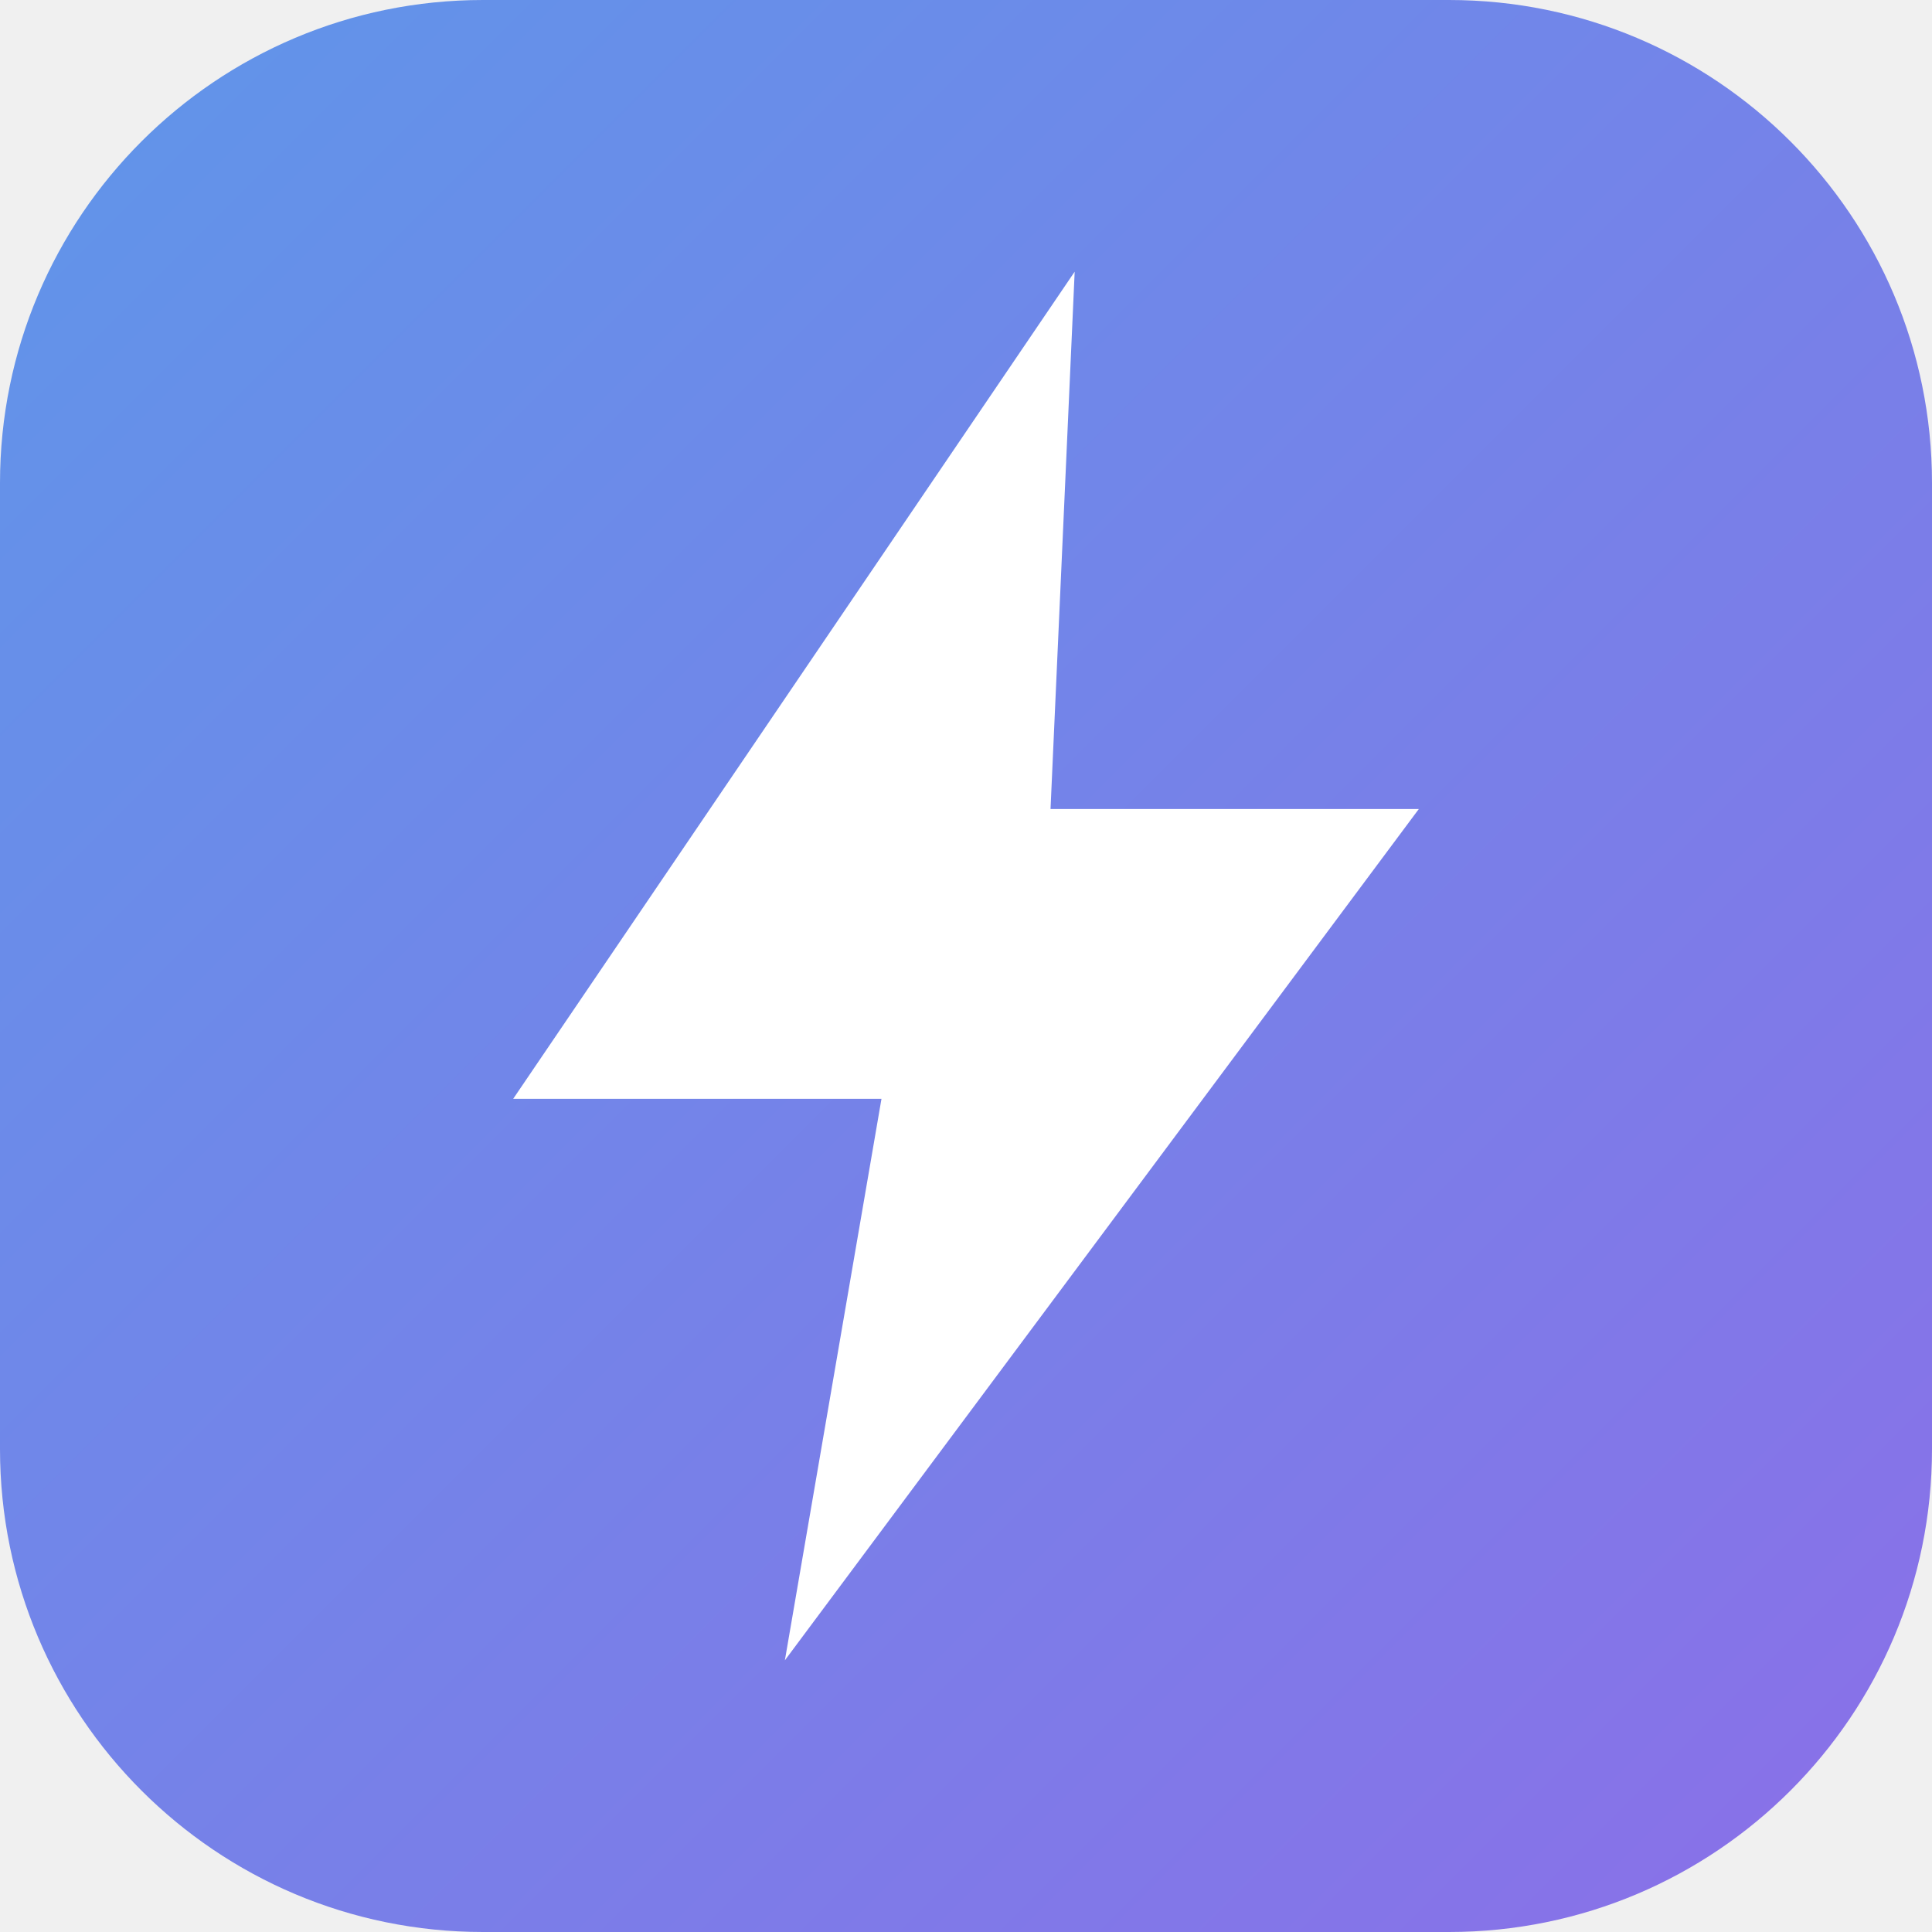
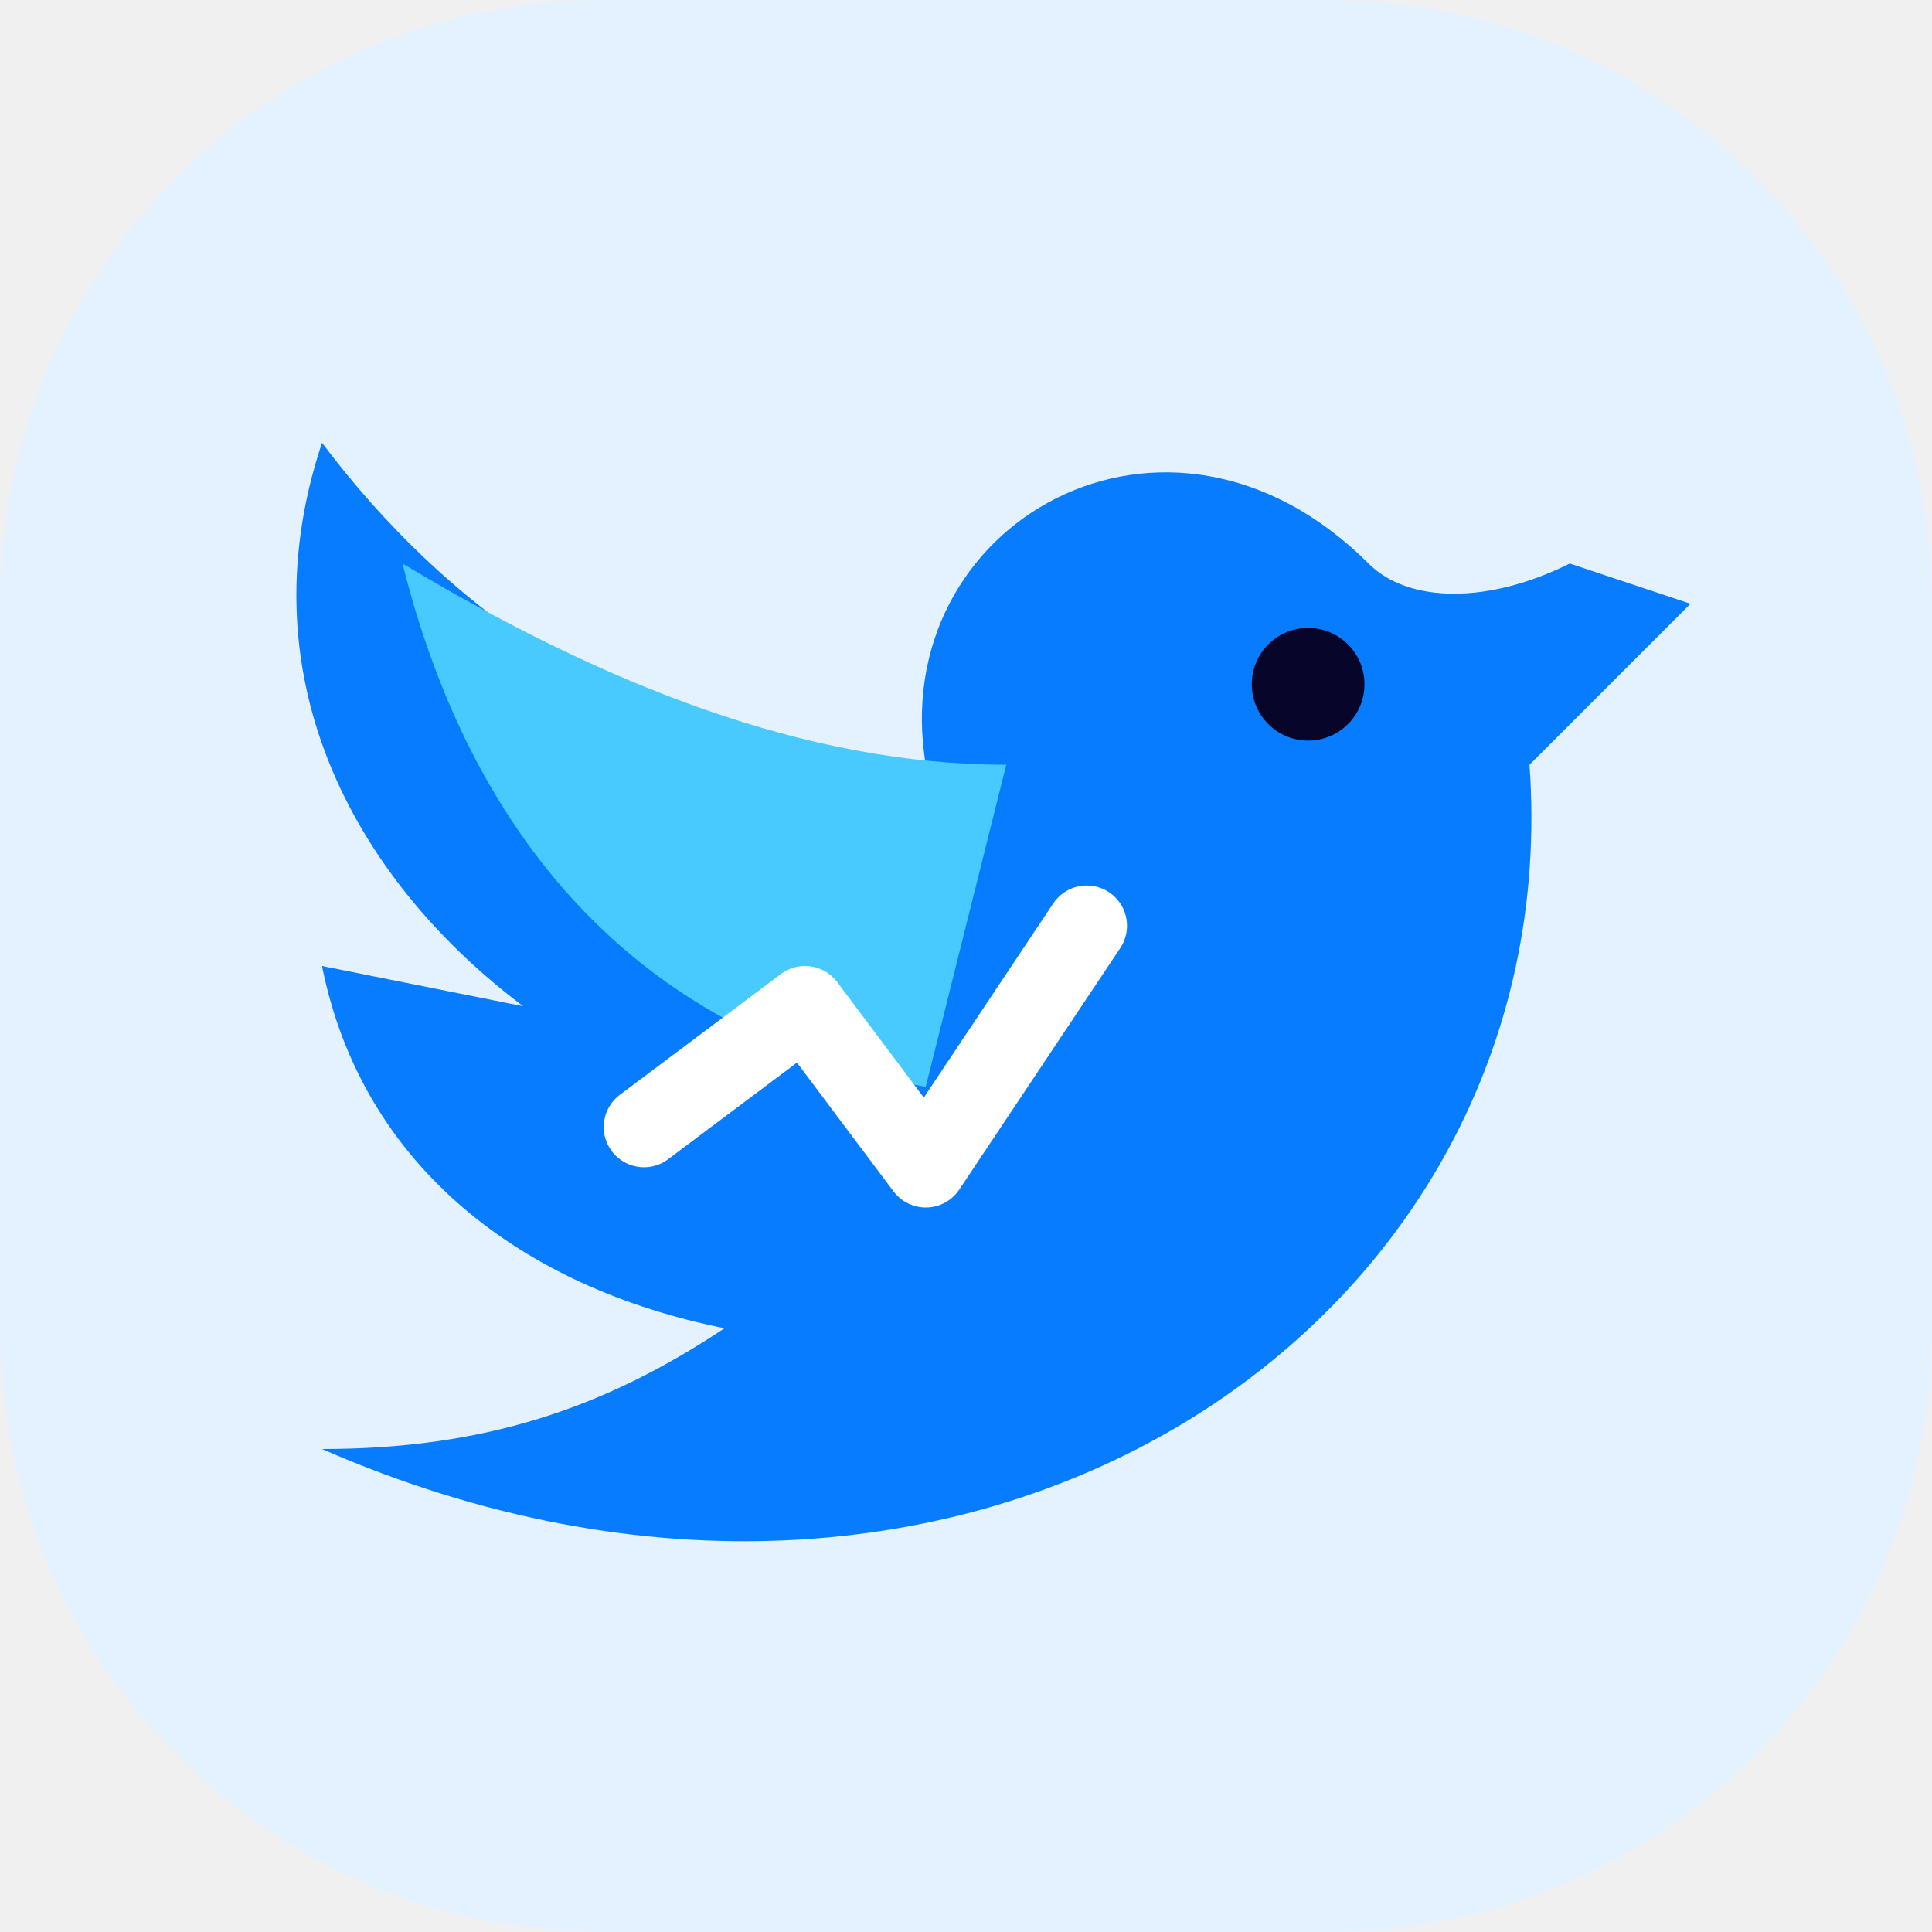
- <svg xmlns="http://www.w3.org/2000/svg" viewBox="0 0 32 32">
-   <defs>
-     <linearGradient id="g" x1="0" y1="0" x2="1" y2="1">
-       <stop offset="0" stop-color="#5f96e9" />
-       <stop offset="1" stop-color="#8b6fe8" />
-     </linearGradient>
-   </defs>
-   <rect width="32" height="32" rx="8" fill="url(#g)" />
-   <path d="M17.8 4.5 8.5 18.2h6.1L13 27.5 23.5 13.4h-6.1z" fill="#ffffff" />
+ <svg xmlns="http://www.w3.org/2000/svg" viewBox="0 0 48 48" fill="none">
+   <rect width="48" height="48" rx="15" fill="#e4f2ff" />
+   <path d="M39 14c-2 1-4 1-5 0-5-5-12-1-11 5-7 0-12-4-15-8-2 6 1 11 5 14l-5-1c1 5 5 8 10 9-3 2-6 3-10 3 16 7 31-3 30-17l4-4-3-1Z" fill="#087cff" />
+   <path d="M10 14c5 3 10 5 15 5l-2 8c-6-1-11-5-13-13Z" fill="#48caff" />
+   <path d="m16 28 4-3 3 4 4-6" stroke="white" stroke-width="2" stroke-linecap="round" stroke-linejoin="round" />
+   <circle cx="32.5" cy="17" r="1.4" fill="#070529" />
</svg>
